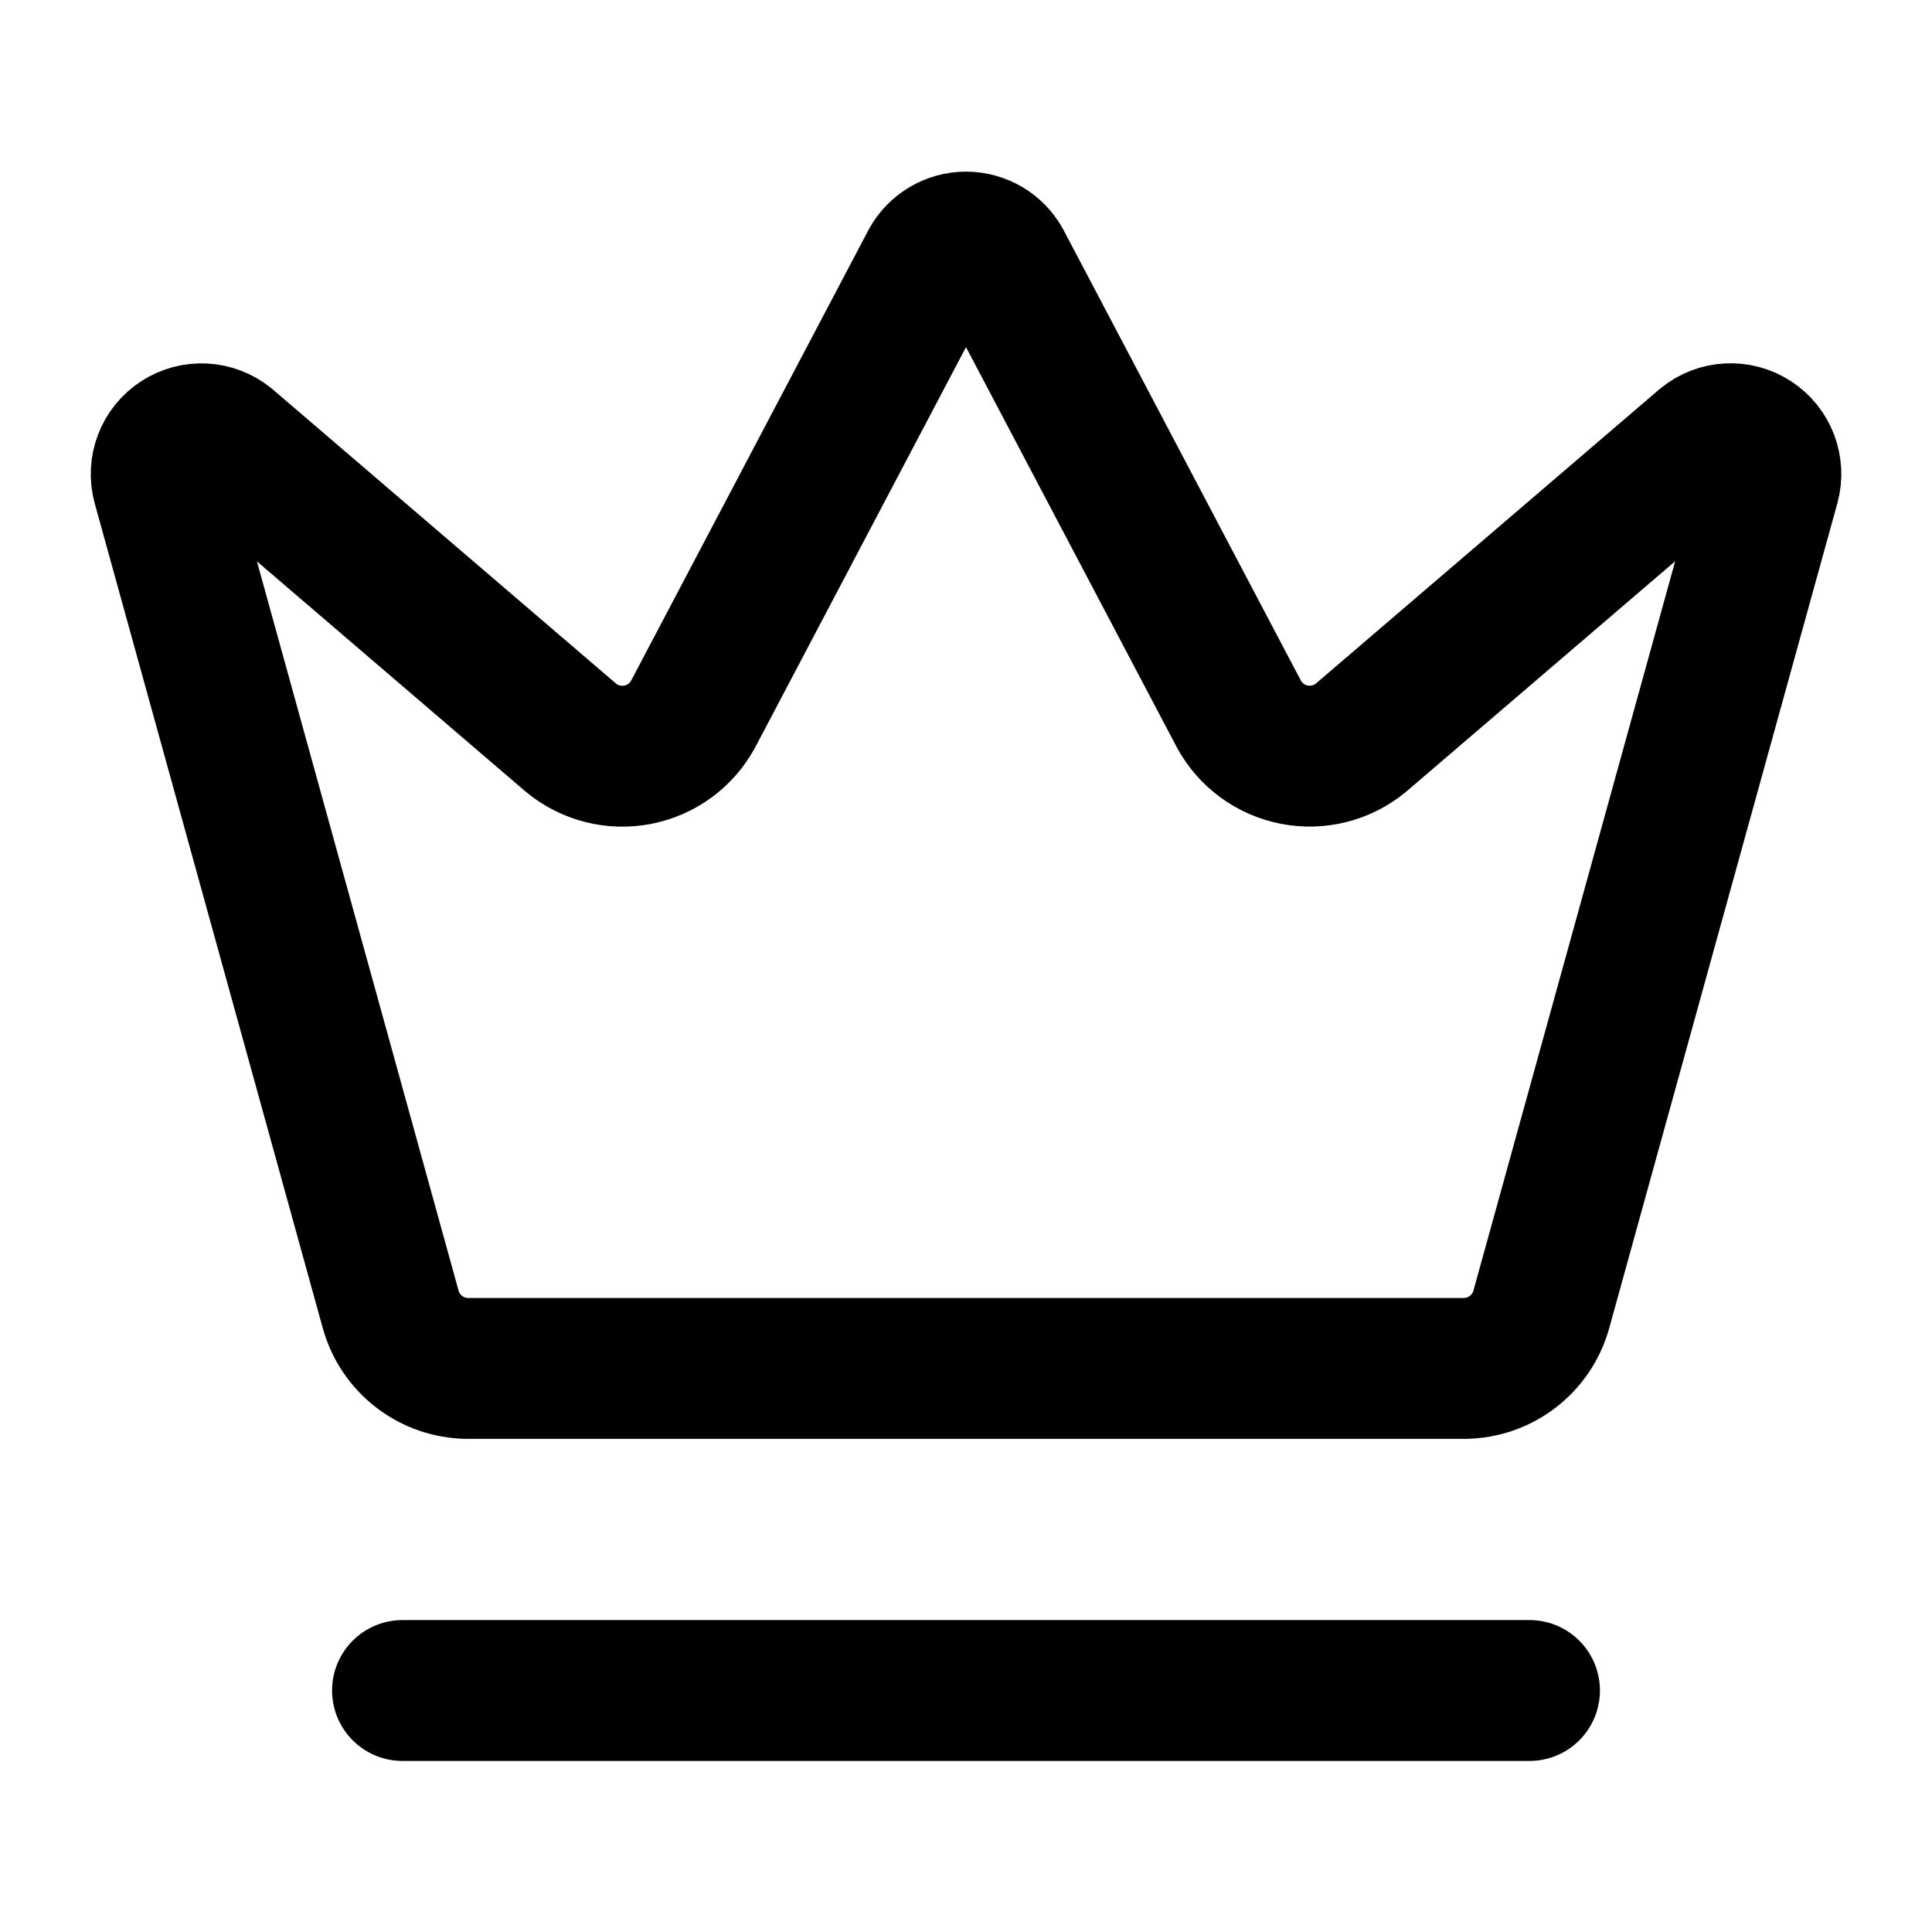
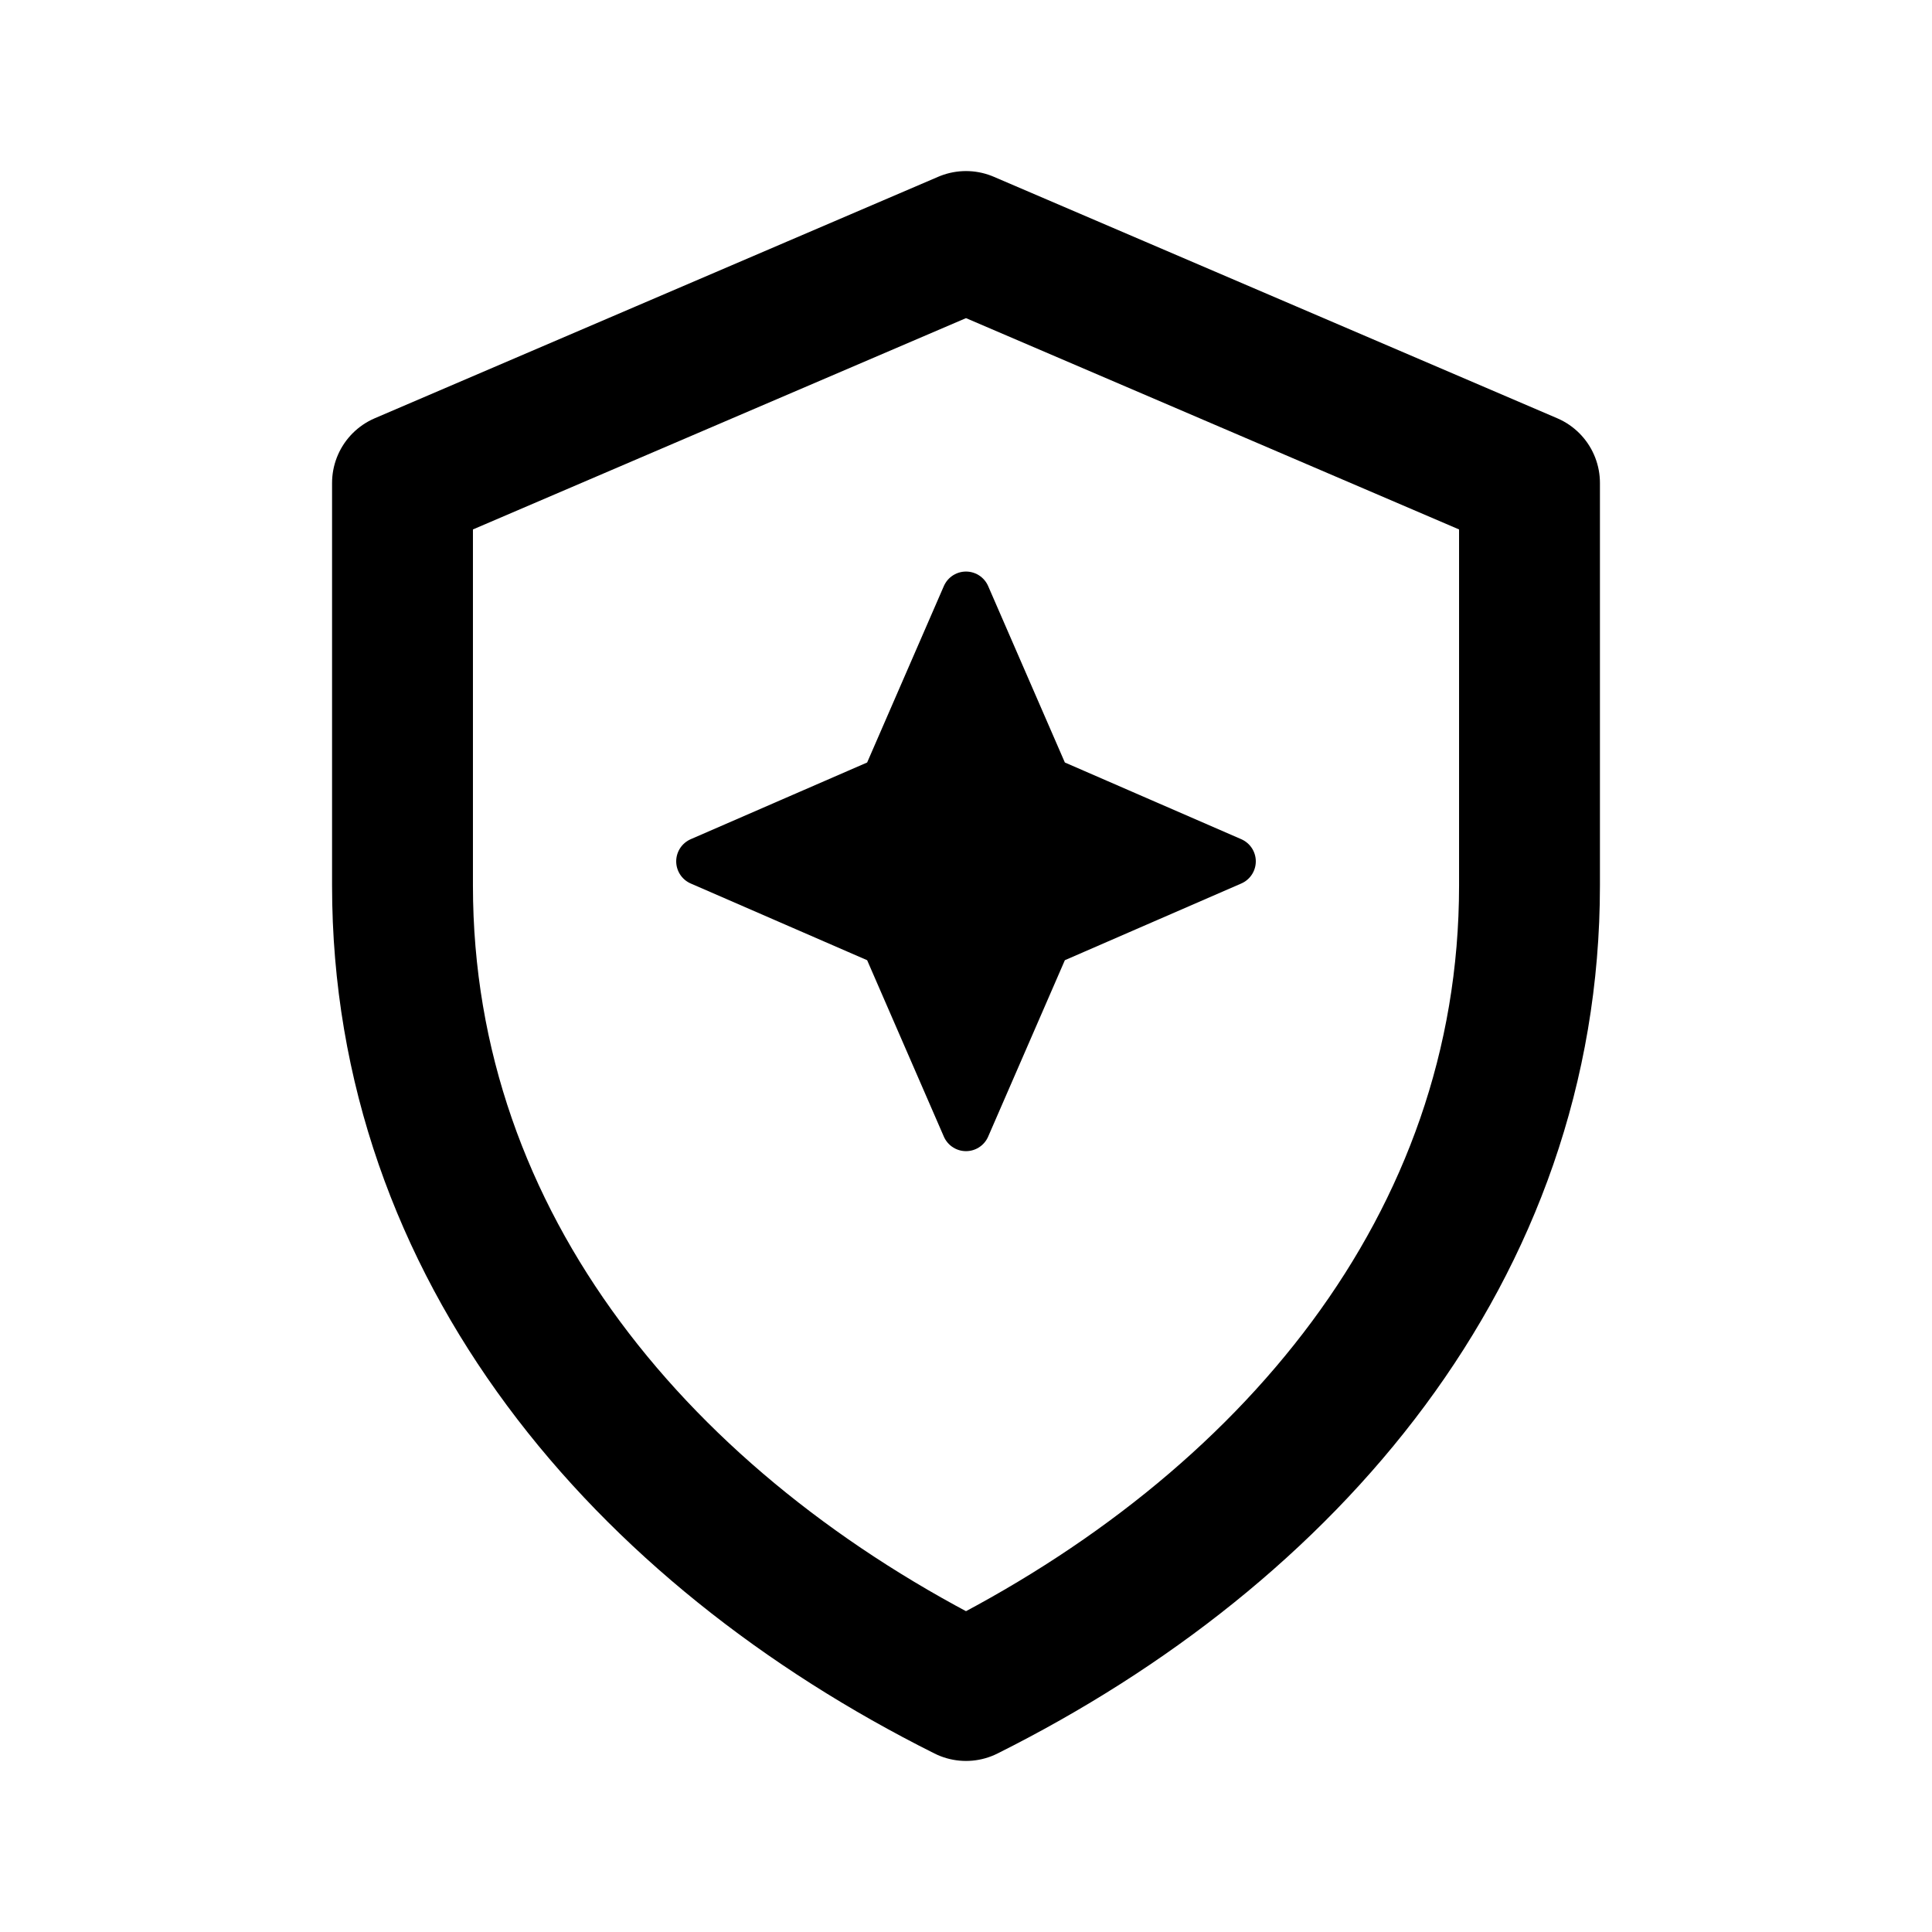
- <svg xmlns="http://www.w3.org/2000/svg" viewBox="0 0 24 24" fill="none" aria-hidden="true">
-   <path d="M11.562 3.266a.5.5 0 0 1 .876 0L15.39 8.87a1 1 0 0 0 1.516.294L21.183 5.5a.5.5 0 0 1 .798.519l-2.834 10.246a1 1 0 0 1-.956.734H5.81a1 1 0 0 1-.957-.734L2.02 6.02a.5.5 0 0 1 .798-.519l4.276 3.664a1 1 0 0 0 1.516-.294z" stroke="currentColor" stroke-width="1.75" stroke-linecap="round" stroke-linejoin="round" />
-   <path d="M5 21h14" stroke="currentColor" stroke-width="1.75" stroke-linecap="round" stroke-linejoin="round" />
+ <svg xmlns="http://www.w3.org/2000/svg" fill="none" viewBox="0 0 24 24" stroke-width="1.75" stroke="currentColor" aria-hidden="true">
+   <style>
+         @media (prefers-reduced-motion: no-preference) {
+             .u-sa-spark {
+                 transform-box: fill-box;
+                 transform-origin: center;
+                 animation: u-sa-pulse 1.8s ease-in-out infinite;
+             }
+             @keyframes u-sa-pulse {
+                 0%, 100% { opacity: .55; transform: scale(.82); }
+                 50% { opacity: 1; transform: scale(1.18); }
+             }
+         }
+     </style>
+   <path stroke-linecap="round" stroke-linejoin="round" d="M12 3l7 3v5c0 4.5-3 8-7 10-4-2-7-5.5-7-10V6l7-3z" />
+   <path class="u-sa-spark" fill="currentColor" stroke-width="0.6" stroke-linejoin="round" d="M12 7.4l1 2.3 2.3 1-2.3 1-1 2.3-1-2.3-2.3-1 2.3-1 1-2.3z" />
</svg>
